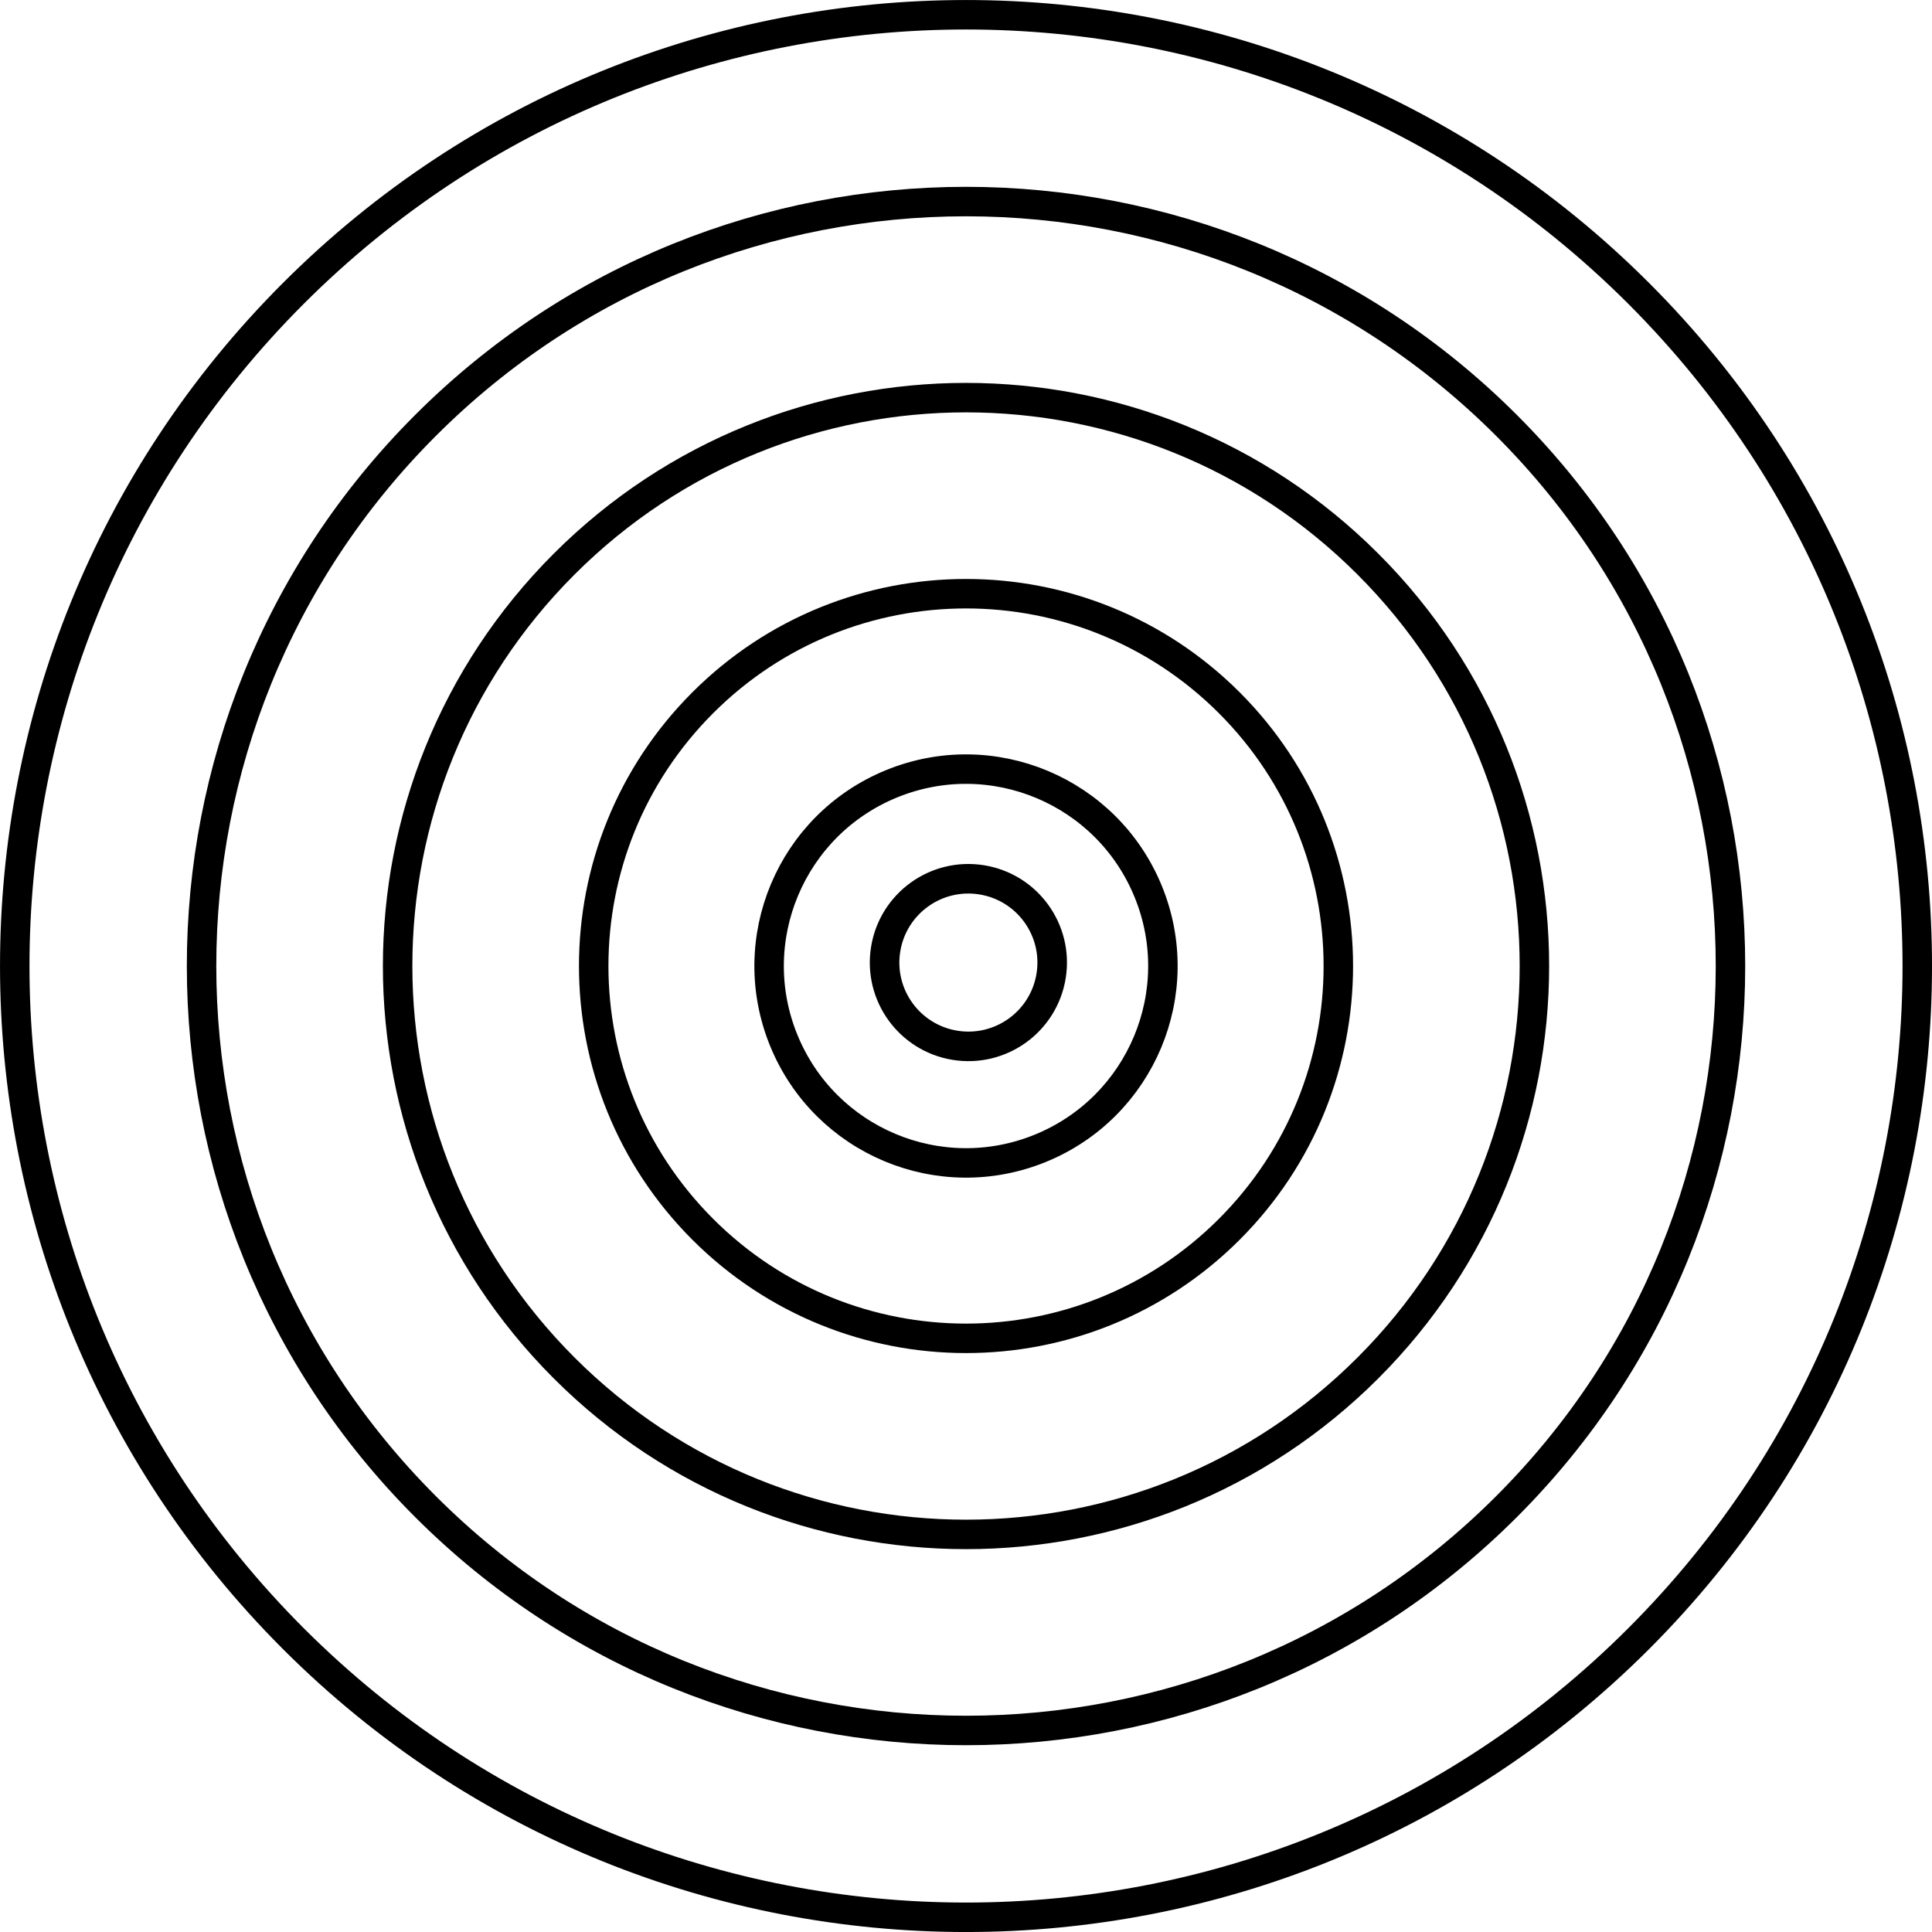
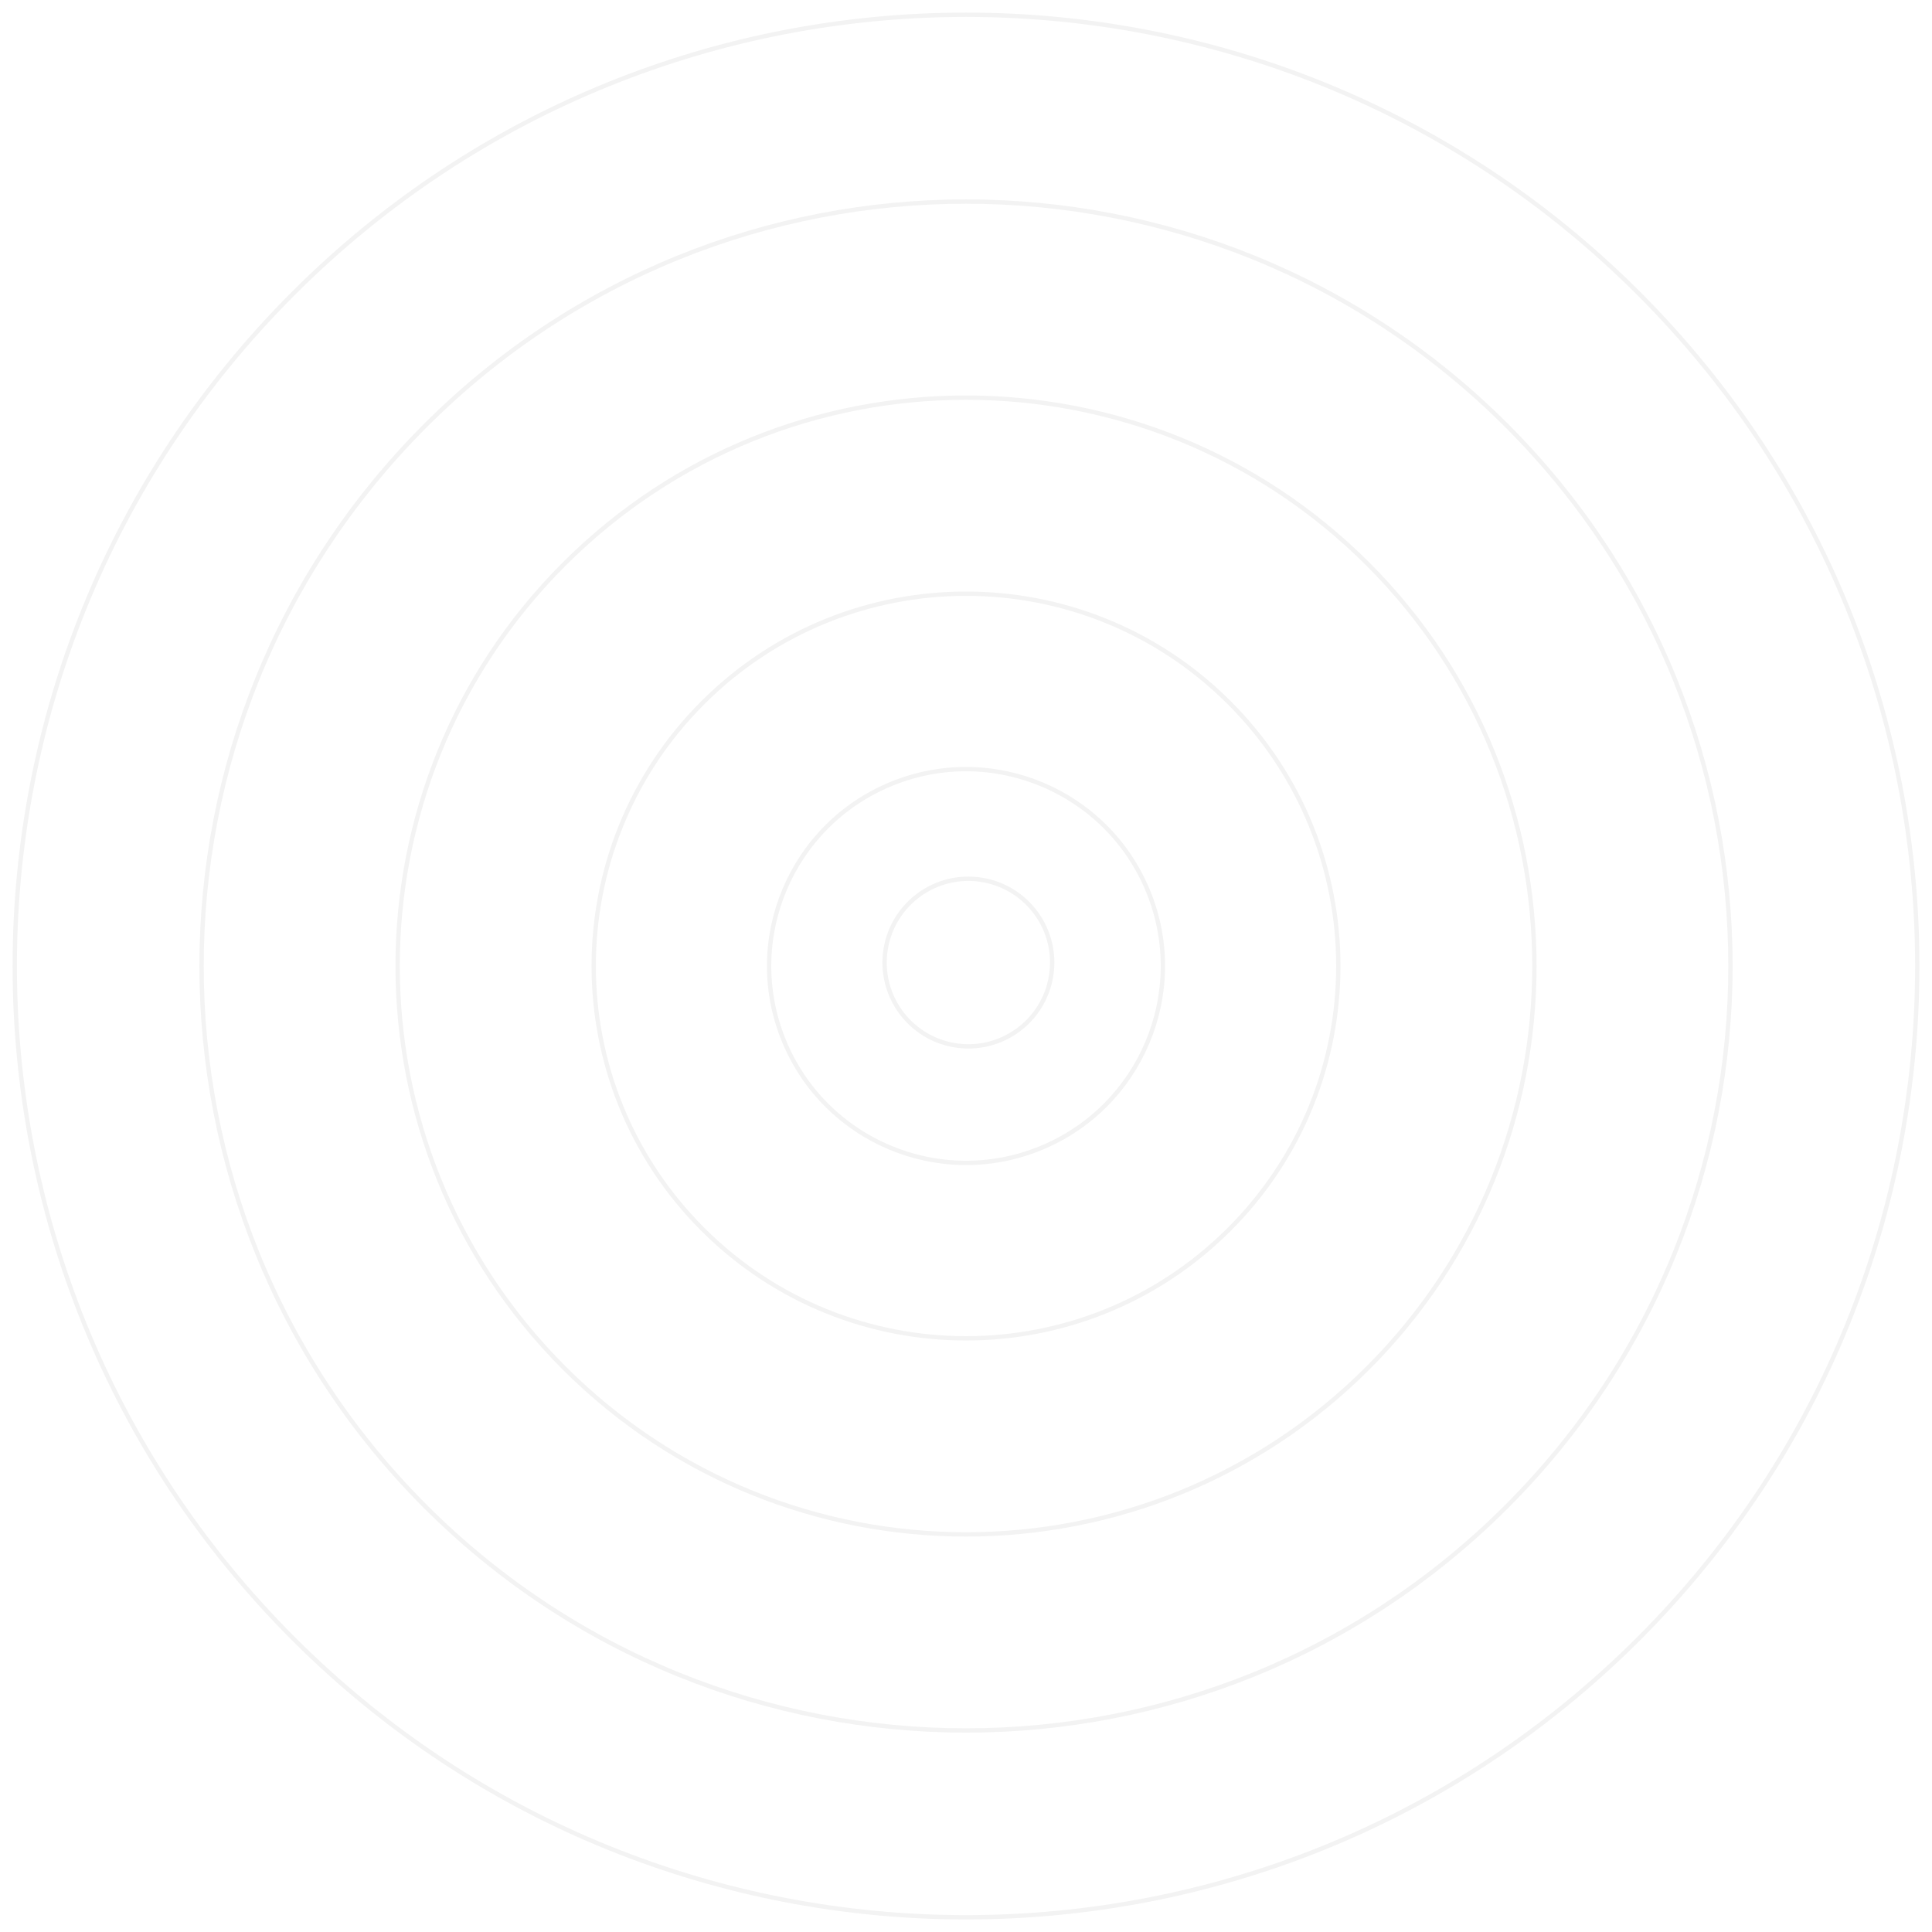
<svg xmlns="http://www.w3.org/2000/svg" id="Layer_1" data-name="Layer 1" viewBox="0 0 446.47 446.47">
  <defs>
-     <style>.cls-1{fill:none;stroke:#000;stroke-miterlimit:10;stroke-width:6.81px;}</style>
+     <style>.cls-1{fill:none;stroke:rgba(0,0,0,.05);stroke-miterlimit:10;stroke-width:1px;}</style>
  </defs>
  <circle class="cls-1" cx="223.24" cy="223.24" r="19.31" transform="matrix(0.16, -0.99, 0.99, 0.16, -32.94, 407.73)" />
  <circle class="cls-1" cx="223.24" cy="223.24" r="45.49" transform="translate(-67.91 101.15) rotate(-22.25)" />
  <circle class="cls-1" cx="223.24" cy="223.24" r="219.83" transform="translate(-92.47 223.24) rotate(-45)" />
  <circle class="cls-1" cx="223.24" cy="223.24" r="176.66" transform="translate(-92.47 223.24) rotate(-45)" />
  <circle class="cls-1" cx="223.24" cy="223.24" r="131.35" transform="translate(-92.47 223.24) rotate(-45)" />
  <circle class="cls-1" cx="223.24" cy="223.24" r="86.04" transform="translate(-92.47 223.24) rotate(-45)" />
</svg>
